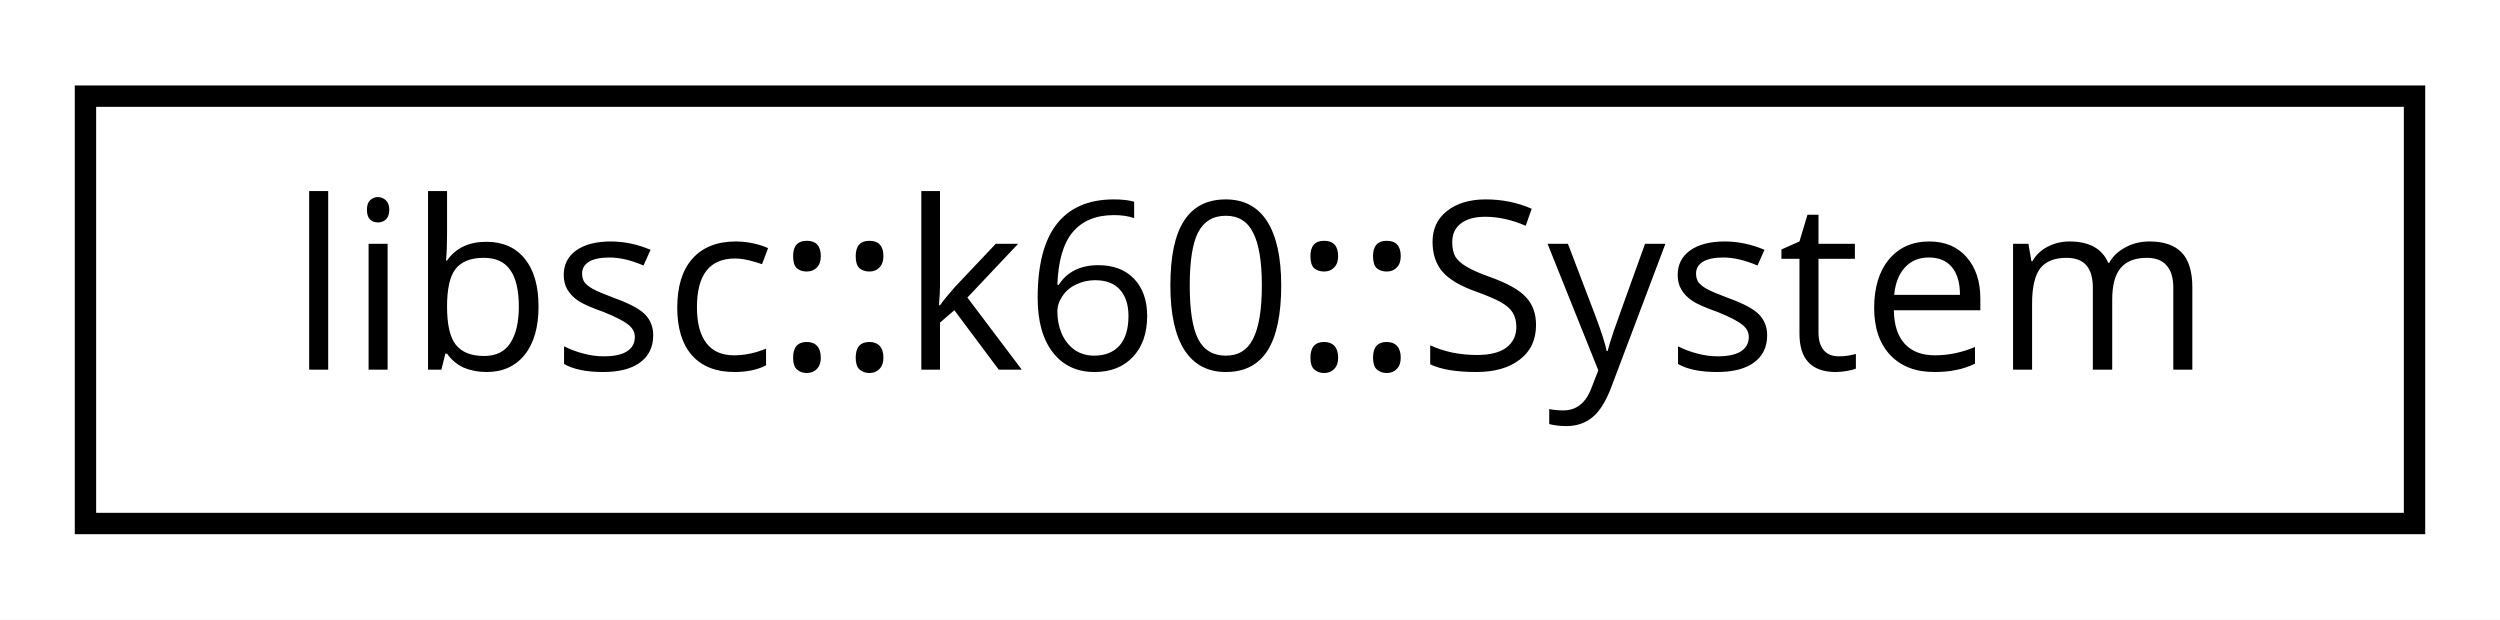
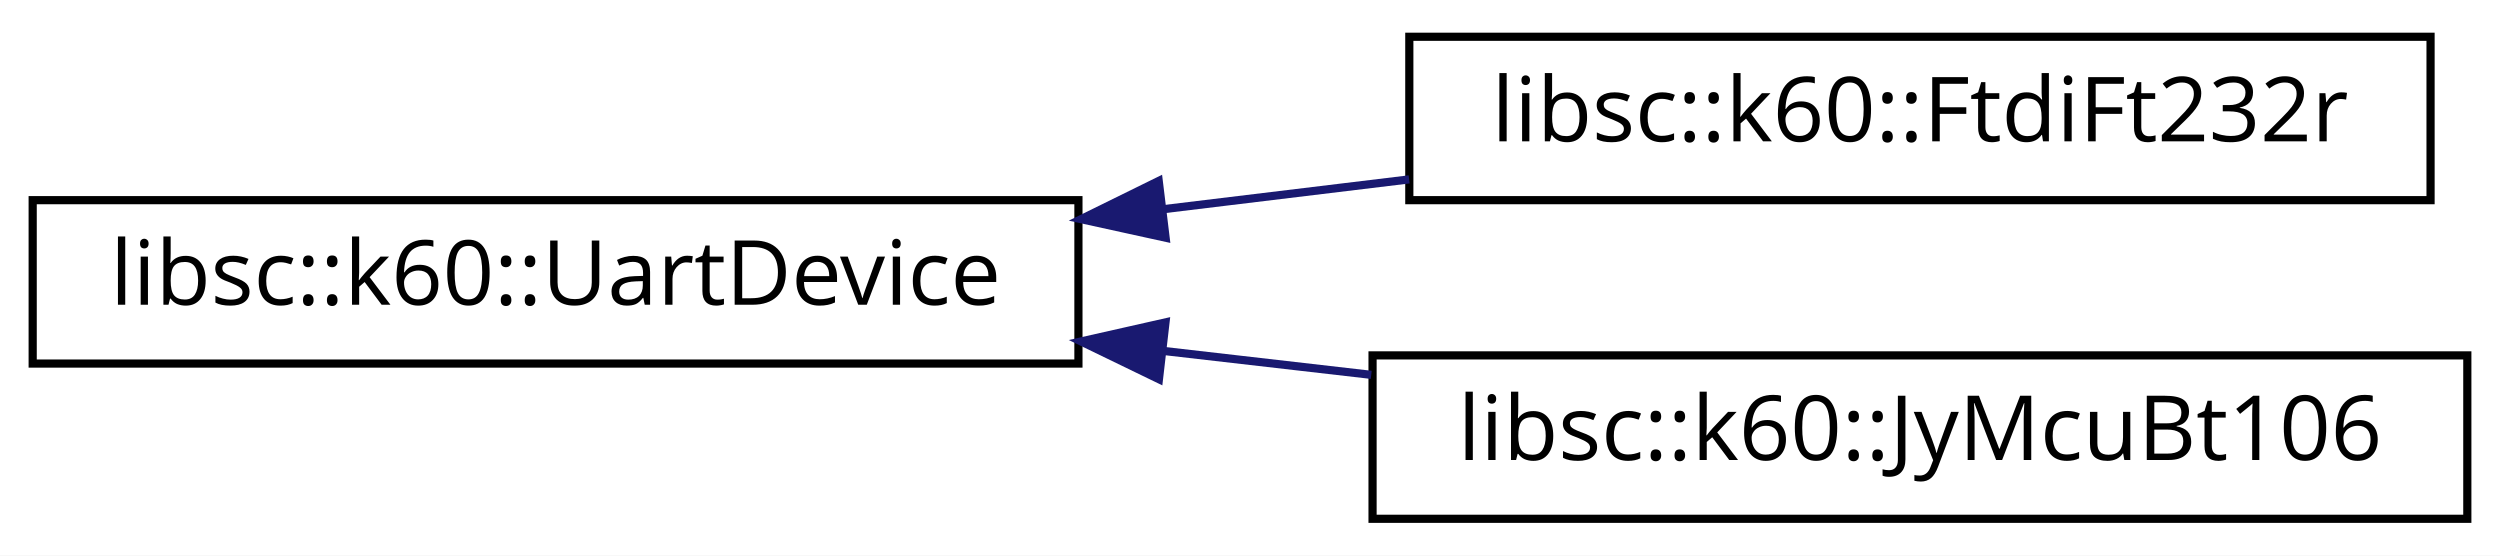
- <svg xmlns="http://www.w3.org/2000/svg" xmlns:xlink="http://www.w3.org/1999/xlink" width="117pt" height="29pt" viewBox="0.00 0.00 117.00 29.00">
-   <g id="graph0" class="graph" transform="scale(1 1) rotate(0) translate(4 25)">
-     <polygon fill="white" stroke="none" points="-4,4 -4,-25 113,-25 113,4 -4,4" />
+ <svg xmlns="http://www.w3.org/2000/svg" xmlns:xlink="http://www.w3.org/1999/xlink" width="306pt" height="68pt" viewBox="0.00 0.00 306.00 68.00">
+   <g id="graph0" class="graph" transform="scale(1 1) rotate(0) translate(4 64)">
+     <polygon fill="white" stroke="none" points="-4,4 -4,-64 302,-64 302,4 -4,4" />
    <g id="node1" class="node">
      <g id="a_node1">
-         <a xlink:href="classlibsc_1_1k60_1_1_system.xhtml" target="_top" xlink:title="libsc::k60::System">
-           <polygon fill="white" stroke="black" points="0,-0.5 0,-20.5 109,-20.5 109,-0.5 0,-0.5" />
-           <text text-anchor="middle" x="54.5" y="-7.7" font-family="Open Sans" font-size="11.00">libsc::k60::System</text>
+         <a xlink:href="classlibsc_1_1k60_1_1_uart_device.xhtml" target="_top" xlink:title="libsc::k60::UartDevice">
+           <polygon fill="white" stroke="black" points="0,-19.5 0,-39.5 128,-39.5 128,-19.5 0,-19.5" />
+           <text text-anchor="middle" x="64" y="-26.7" font-family="Open Sans" font-size="11.00">libsc::k60::UartDevice</text>
        </a>
      </g>
    </g>
+     <g id="node2" class="node">
+       <g id="a_node2">
+         <a xlink:href="classlibsc_1_1k60_1_1_ftdi_ft232r.xhtml" target="_top" xlink:title="libsc::k60::FtdiFt232r">
+           <polygon fill="white" stroke="black" points="168.5,-39.5 168.5,-59.5 293.5,-59.5 293.5,-39.5 168.5,-39.5" />
+           <text text-anchor="middle" x="231" y="-46.7" font-family="Open Sans" font-size="11.00">libsc::k60::FtdiFt232r</text>
+         </a>
+       </g>
+     </g>
+     <g id="edge1" class="edge">
+       <path fill="none" stroke="midnightblue" d="M138.312,-38.386C148.386,-39.607 158.646,-40.851 168.479,-42.043" />
+       <polygon fill="midnightblue" stroke="midnightblue" points="138.67,-34.904 128.321,-37.175 137.828,-41.853 138.67,-34.904" />
+     </g>
+     <g id="node3" class="node">
+       <g id="a_node3">
+         <a xlink:href="classlibsc_1_1k60_1_1_jy_mcu_bt106.xhtml" target="_top" xlink:title="libsc::k60::JyMcuBt106">
+           <polygon fill="white" stroke="black" points="164,-0.5 164,-20.5 298,-20.5 298,-0.5 164,-0.5" />
+           <text text-anchor="middle" x="231" y="-7.7" font-family="Open Sans" font-size="11.00">libsc::k60::JyMcuBt106</text>
+         </a>
+       </g>
+     </g>
+     <g id="edge2" class="edge">
+       <path fill="none" stroke="midnightblue" d="M138.52,-21.034C146.952,-20.063 155.511,-19.078 163.839,-18.119" />
+       <polygon fill="midnightblue" stroke="midnightblue" points="137.855,-17.587 128.321,-22.208 138.656,-24.541 137.855,-17.587" />
+     </g>
  </g>
</svg>
